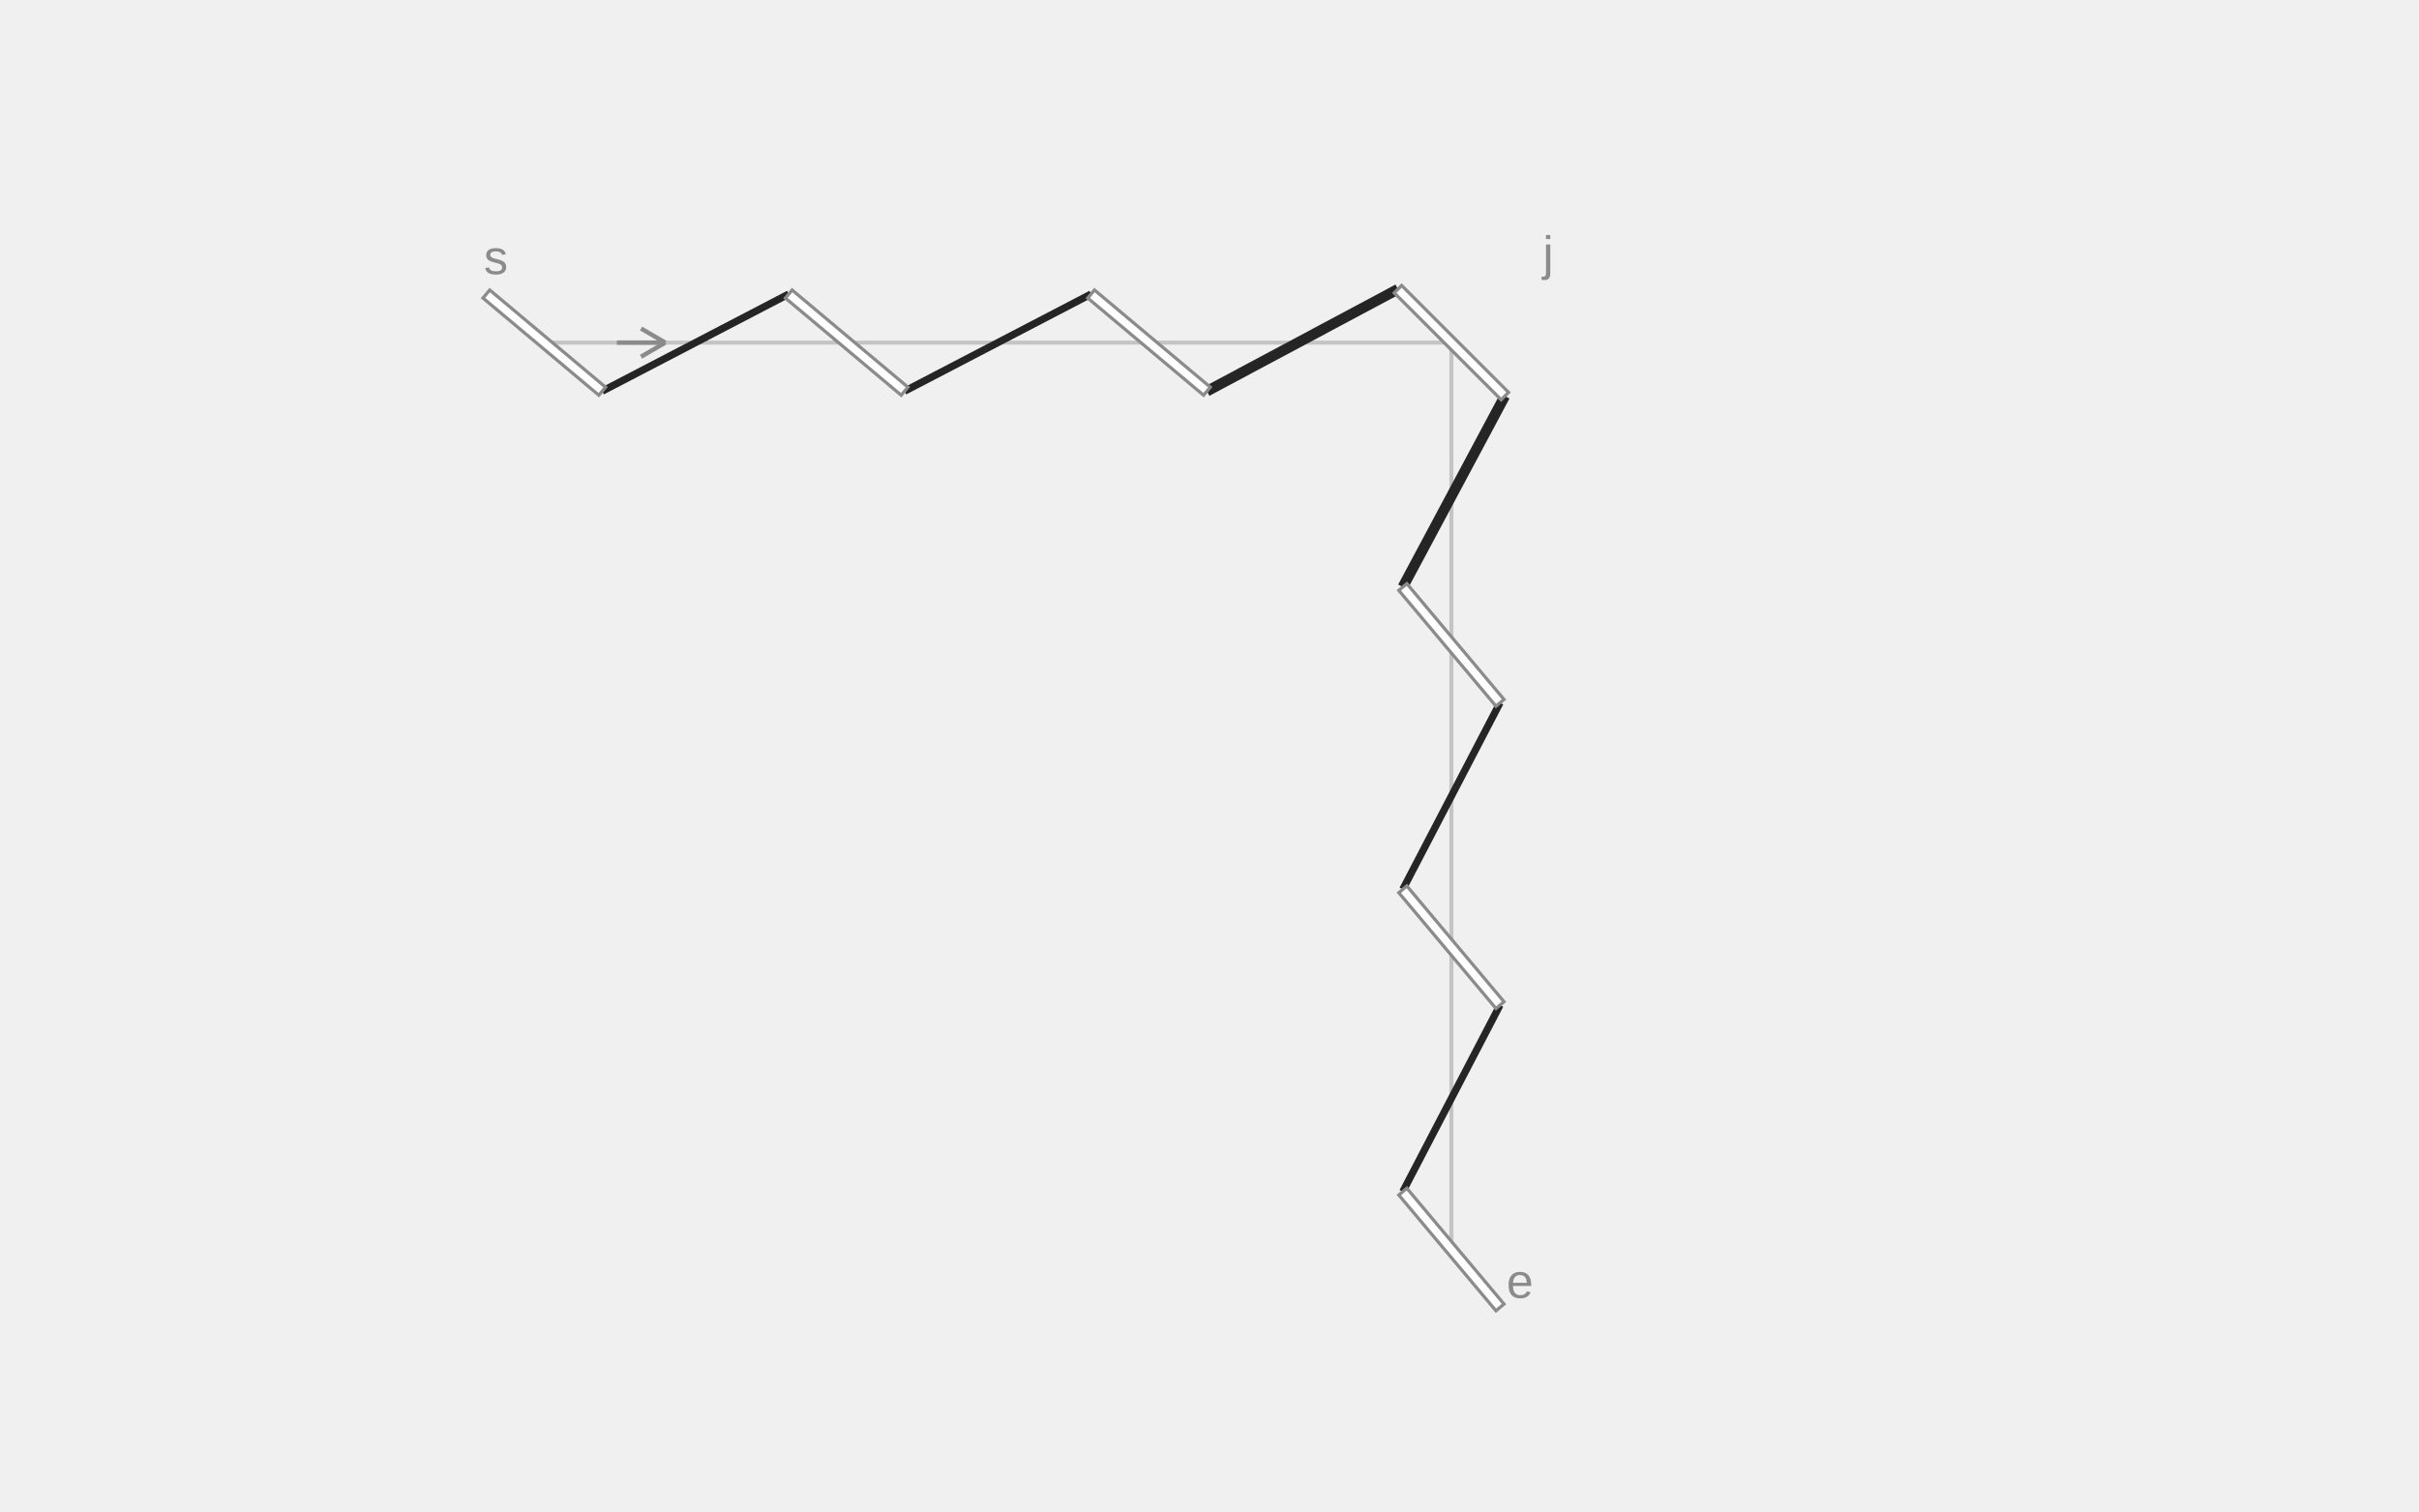
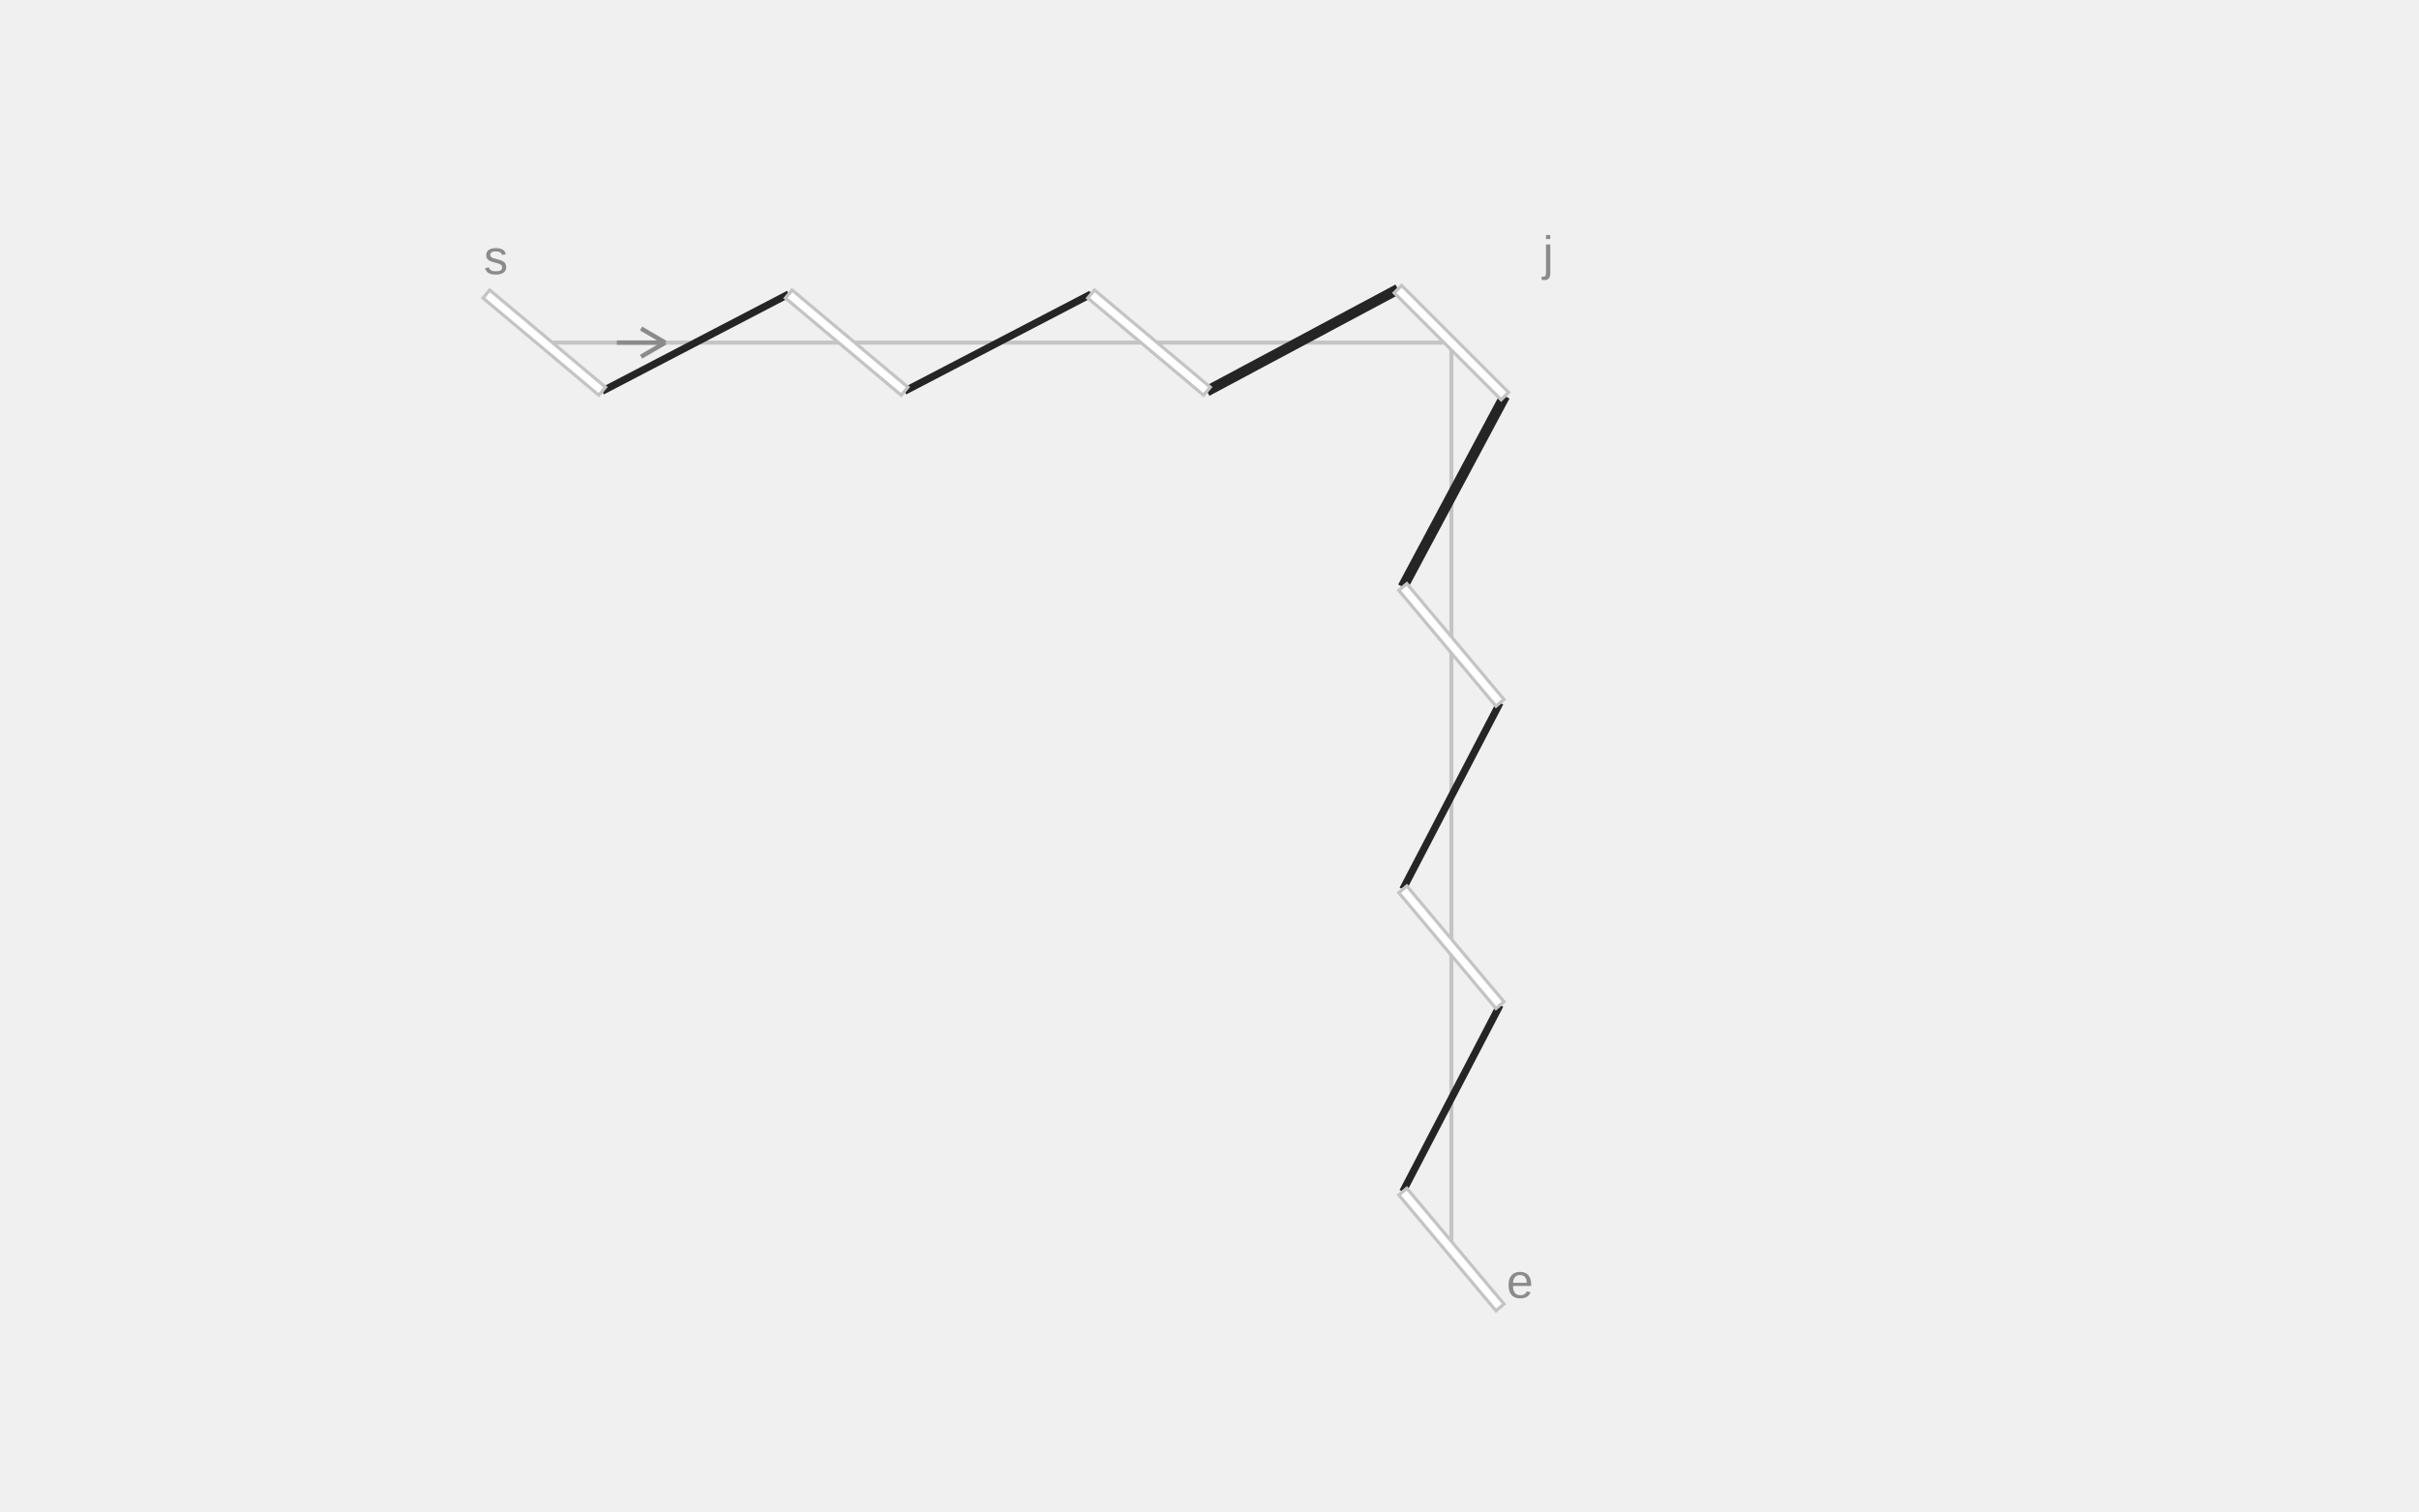
<svg xmlns="http://www.w3.org/2000/svg" width="600" height="375" viewBox="0 0 600 375" role="img" aria-labelledby="title description">
  <line class="guide" x1="135" y1="85" x2="360" y2="85" stroke="#C4C4C4" stroke-width="1" />
  <line class="guide" x1="360" y1="85" x2="360" y2="310" stroke="#C4C4C4" stroke-width="1" />
  <text class="notation-start" x="123" y="68" text-anchor="middle" font-family="Arial,sans-serif" font-size="12" fill="#8B8B8B">s</text>
  <line class="direction" x1="153" y1="85" x2="165" y2="85" stroke="#8B8B8B" stroke-width="1.1" />
  <line class="direction" x1="165" y1="85" x2="159" y2="81.5" stroke="#8B8B8B" stroke-width="1.1" />
  <line class="direction" x1="165" y1="85" x2="159" y2="88.5" stroke="#8B8B8B" stroke-width="1.1" />
  <text class="notation-end" x="377" y="322" text-anchor="middle" font-family="Arial,sans-serif" font-size="12" fill="#8B8B8B">e</text>
  <text class="notation-junction" x="384" y="67" text-anchor="middle" font-family="Arial,sans-serif" font-size="12" fill="#8B8B8B">j</text>
  <line class="thread" x1="149.363" y1="97.052" x2="195.637" y2="72.948" stroke="#252525" stroke-width="1.8" />
  <line class="thread" x1="224.363" y1="97.052" x2="270.637" y2="72.948" stroke="#252525" stroke-width="1.8" />
  <line class="thread" x1="299.363" y1="97.052" x2="346.742" y2="71.742" stroke="#252525" stroke-width="2.6" />
  <line class="thread" x1="373.258" y1="98.258" x2="347.948" y2="145.637" stroke="#252525" stroke-width="2.6" />
  <line class="thread" x1="372.052" y1="174.363" x2="347.948" y2="220.637" stroke="#252525" stroke-width="1.8" />
  <line class="thread" x1="372.052" y1="249.363" x2="347.948" y2="295.637" stroke="#252525" stroke-width="1.8" />
  <line class="slit" x1="120.637" y1="72.948" x2="149.363" y2="97.052" stroke="#FFFFFF" stroke-width="2.6" />
-   <polygon class="slit-outline" points="119.801,73.944 148.528,98.048 150.199,96.056 121.472,71.952" fill="#FFFFFF" stroke="#8B8B8B" stroke-width="0.8" />
+   <polygon class="slit-outline" points="119.801,73.944 148.528,98.048 150.199,96.056 121.472,71.952" fill="#FFFFFF" stroke="#C4C4C4" stroke-width="0.8" />
  <line class="slit" x1="195.637" y1="72.948" x2="224.363" y2="97.052" stroke="#FFFFFF" stroke-width="2.6" />
-   <polygon class="slit-outline" points="194.801,73.944 223.528,98.048 225.199,96.056 196.472,71.952" fill="#FFFFFF" stroke="#8B8B8B" stroke-width="0.8" />
+   <polygon class="slit-outline" points="194.801,73.944 223.528,98.048 225.199,96.056 196.472,71.952" fill="#FFFFFF" stroke="#C4C4C4" stroke-width="0.8" />
  <line class="slit" x1="270.637" y1="72.948" x2="299.363" y2="97.052" stroke="#FFFFFF" stroke-width="2.6" />
-   <polygon class="slit-outline" points="269.801,73.944 298.528,98.048 300.199,96.056 271.472,71.952" fill="#FFFFFF" stroke="#8B8B8B" stroke-width="0.8" />
+   <polygon class="slit-outline" points="269.801,73.944 298.528,98.048 300.199,96.056 271.472,71.952" fill="#FFFFFF" stroke="#C4C4C4" stroke-width="0.8" />
  <line class="slit" x1="347.948" y1="295.637" x2="372.052" y2="324.363" stroke="#FFFFFF" stroke-width="2.6" />
-   <polygon class="slit-outline" points="346.952,296.472 371.056,325.199 373.048,323.528 348.944,294.801" fill="#FFFFFF" stroke="#8B8B8B" stroke-width="0.8" />
+   <polygon class="slit-outline" points="346.952,296.472 371.056,325.199 373.048,323.528 348.944,294.801" fill="#FFFFFF" stroke="#C4C4C4" stroke-width="0.8" />
  <line class="slit" x1="347.948" y1="220.637" x2="372.052" y2="249.363" stroke="#FFFFFF" stroke-width="2.6" />
-   <polygon class="slit-outline" points="346.952,221.472 371.056,250.199 373.048,248.528 348.944,219.801" fill="#FFFFFF" stroke="#8B8B8B" stroke-width="0.8" />
+   <polygon class="slit-outline" points="346.952,221.472 371.056,250.199 373.048,248.528 348.944,219.801" fill="#FFFFFF" stroke="#C4C4C4" stroke-width="0.8" />
  <line class="slit" x1="347.948" y1="145.637" x2="372.052" y2="174.363" stroke="#FFFFFF" stroke-width="2.6" />
-   <polygon class="slit-outline" points="346.952,146.472 371.056,175.199 373.048,173.528 348.944,144.801" fill="#FFFFFF" stroke="#8B8B8B" stroke-width="0.8" />
+   <polygon class="slit-outline" points="346.952,146.472 371.056,175.199 373.048,173.528 348.944,144.801" fill="#FFFFFF" stroke="#C4C4C4" stroke-width="0.8" />
  <line class="slit" x1="346.742" y1="71.742" x2="373.258" y2="98.258" stroke="#FFFFFF" stroke-width="2.6" />
-   <polygon class="slit-outline" points="345.823,72.661 372.339,99.177 374.177,97.339 347.661,70.823" fill="#FFFFFF" stroke="#8B8B8B" stroke-width="0.8" />
+   <polygon class="slit-outline" points="345.823,72.661 372.339,99.177 374.177,97.339 347.661,70.823" fill="#FFFFFF" stroke="#C4C4C4" stroke-width="0.8" />
</svg>
